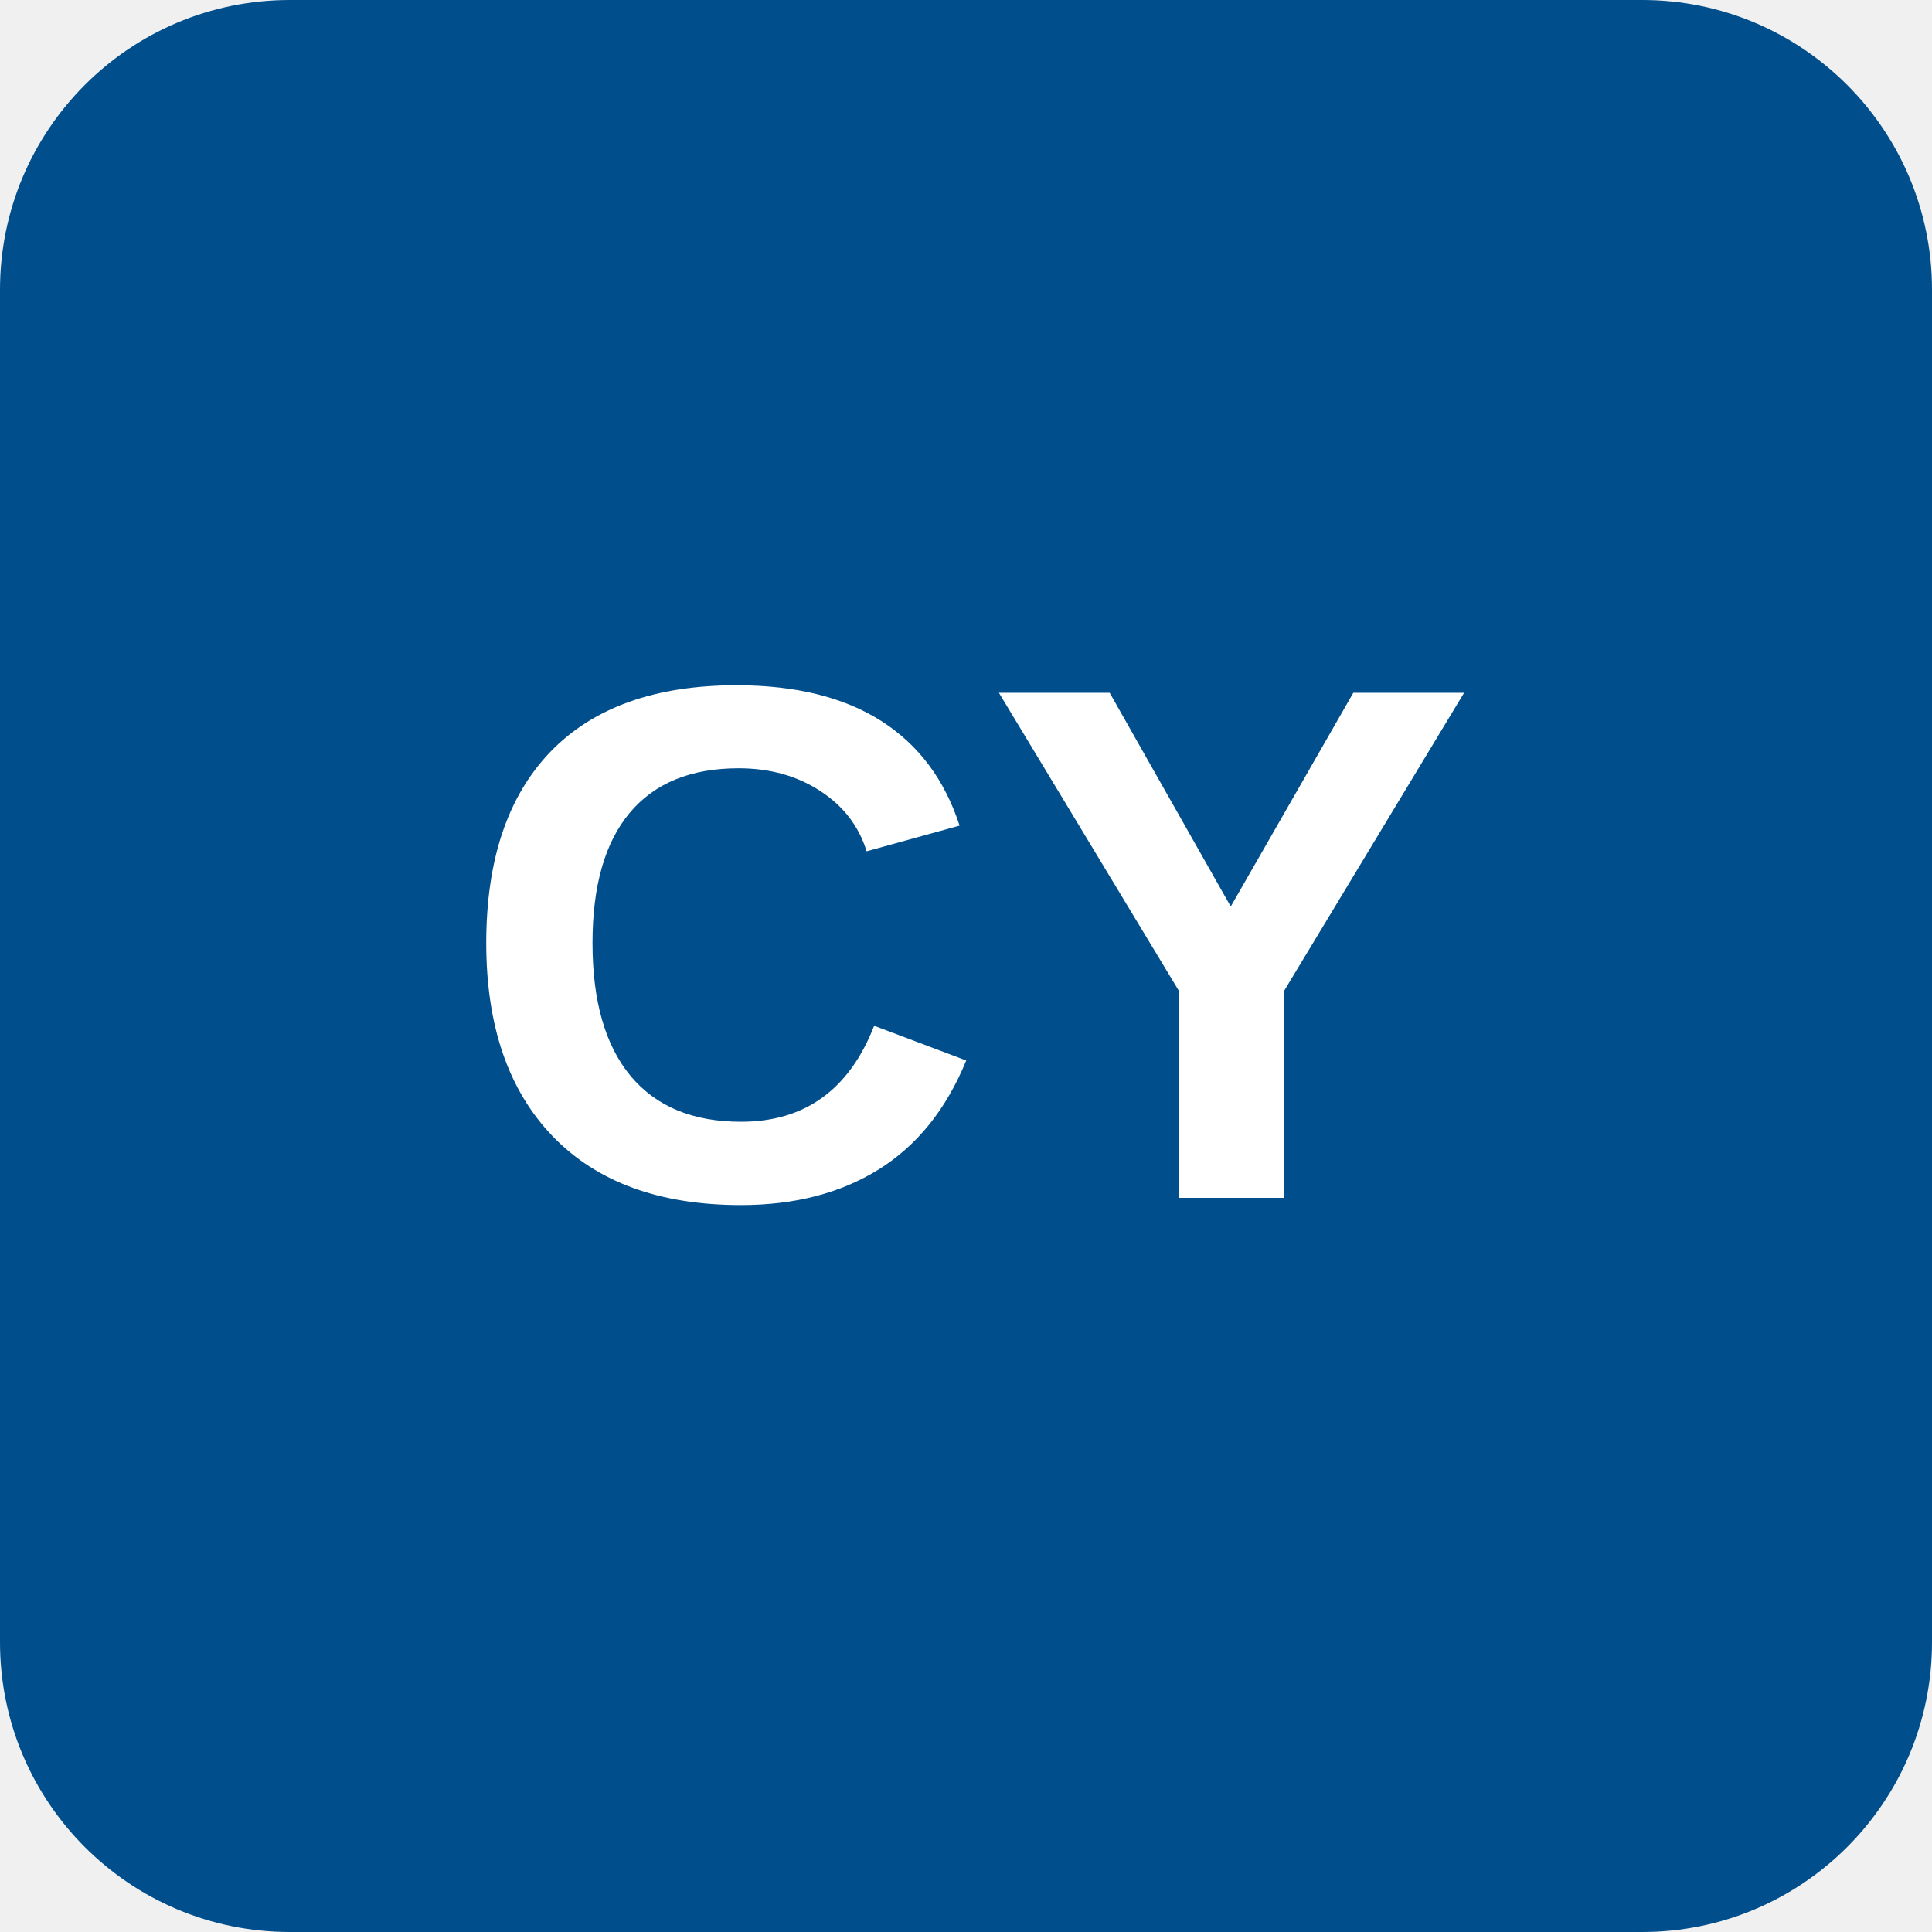
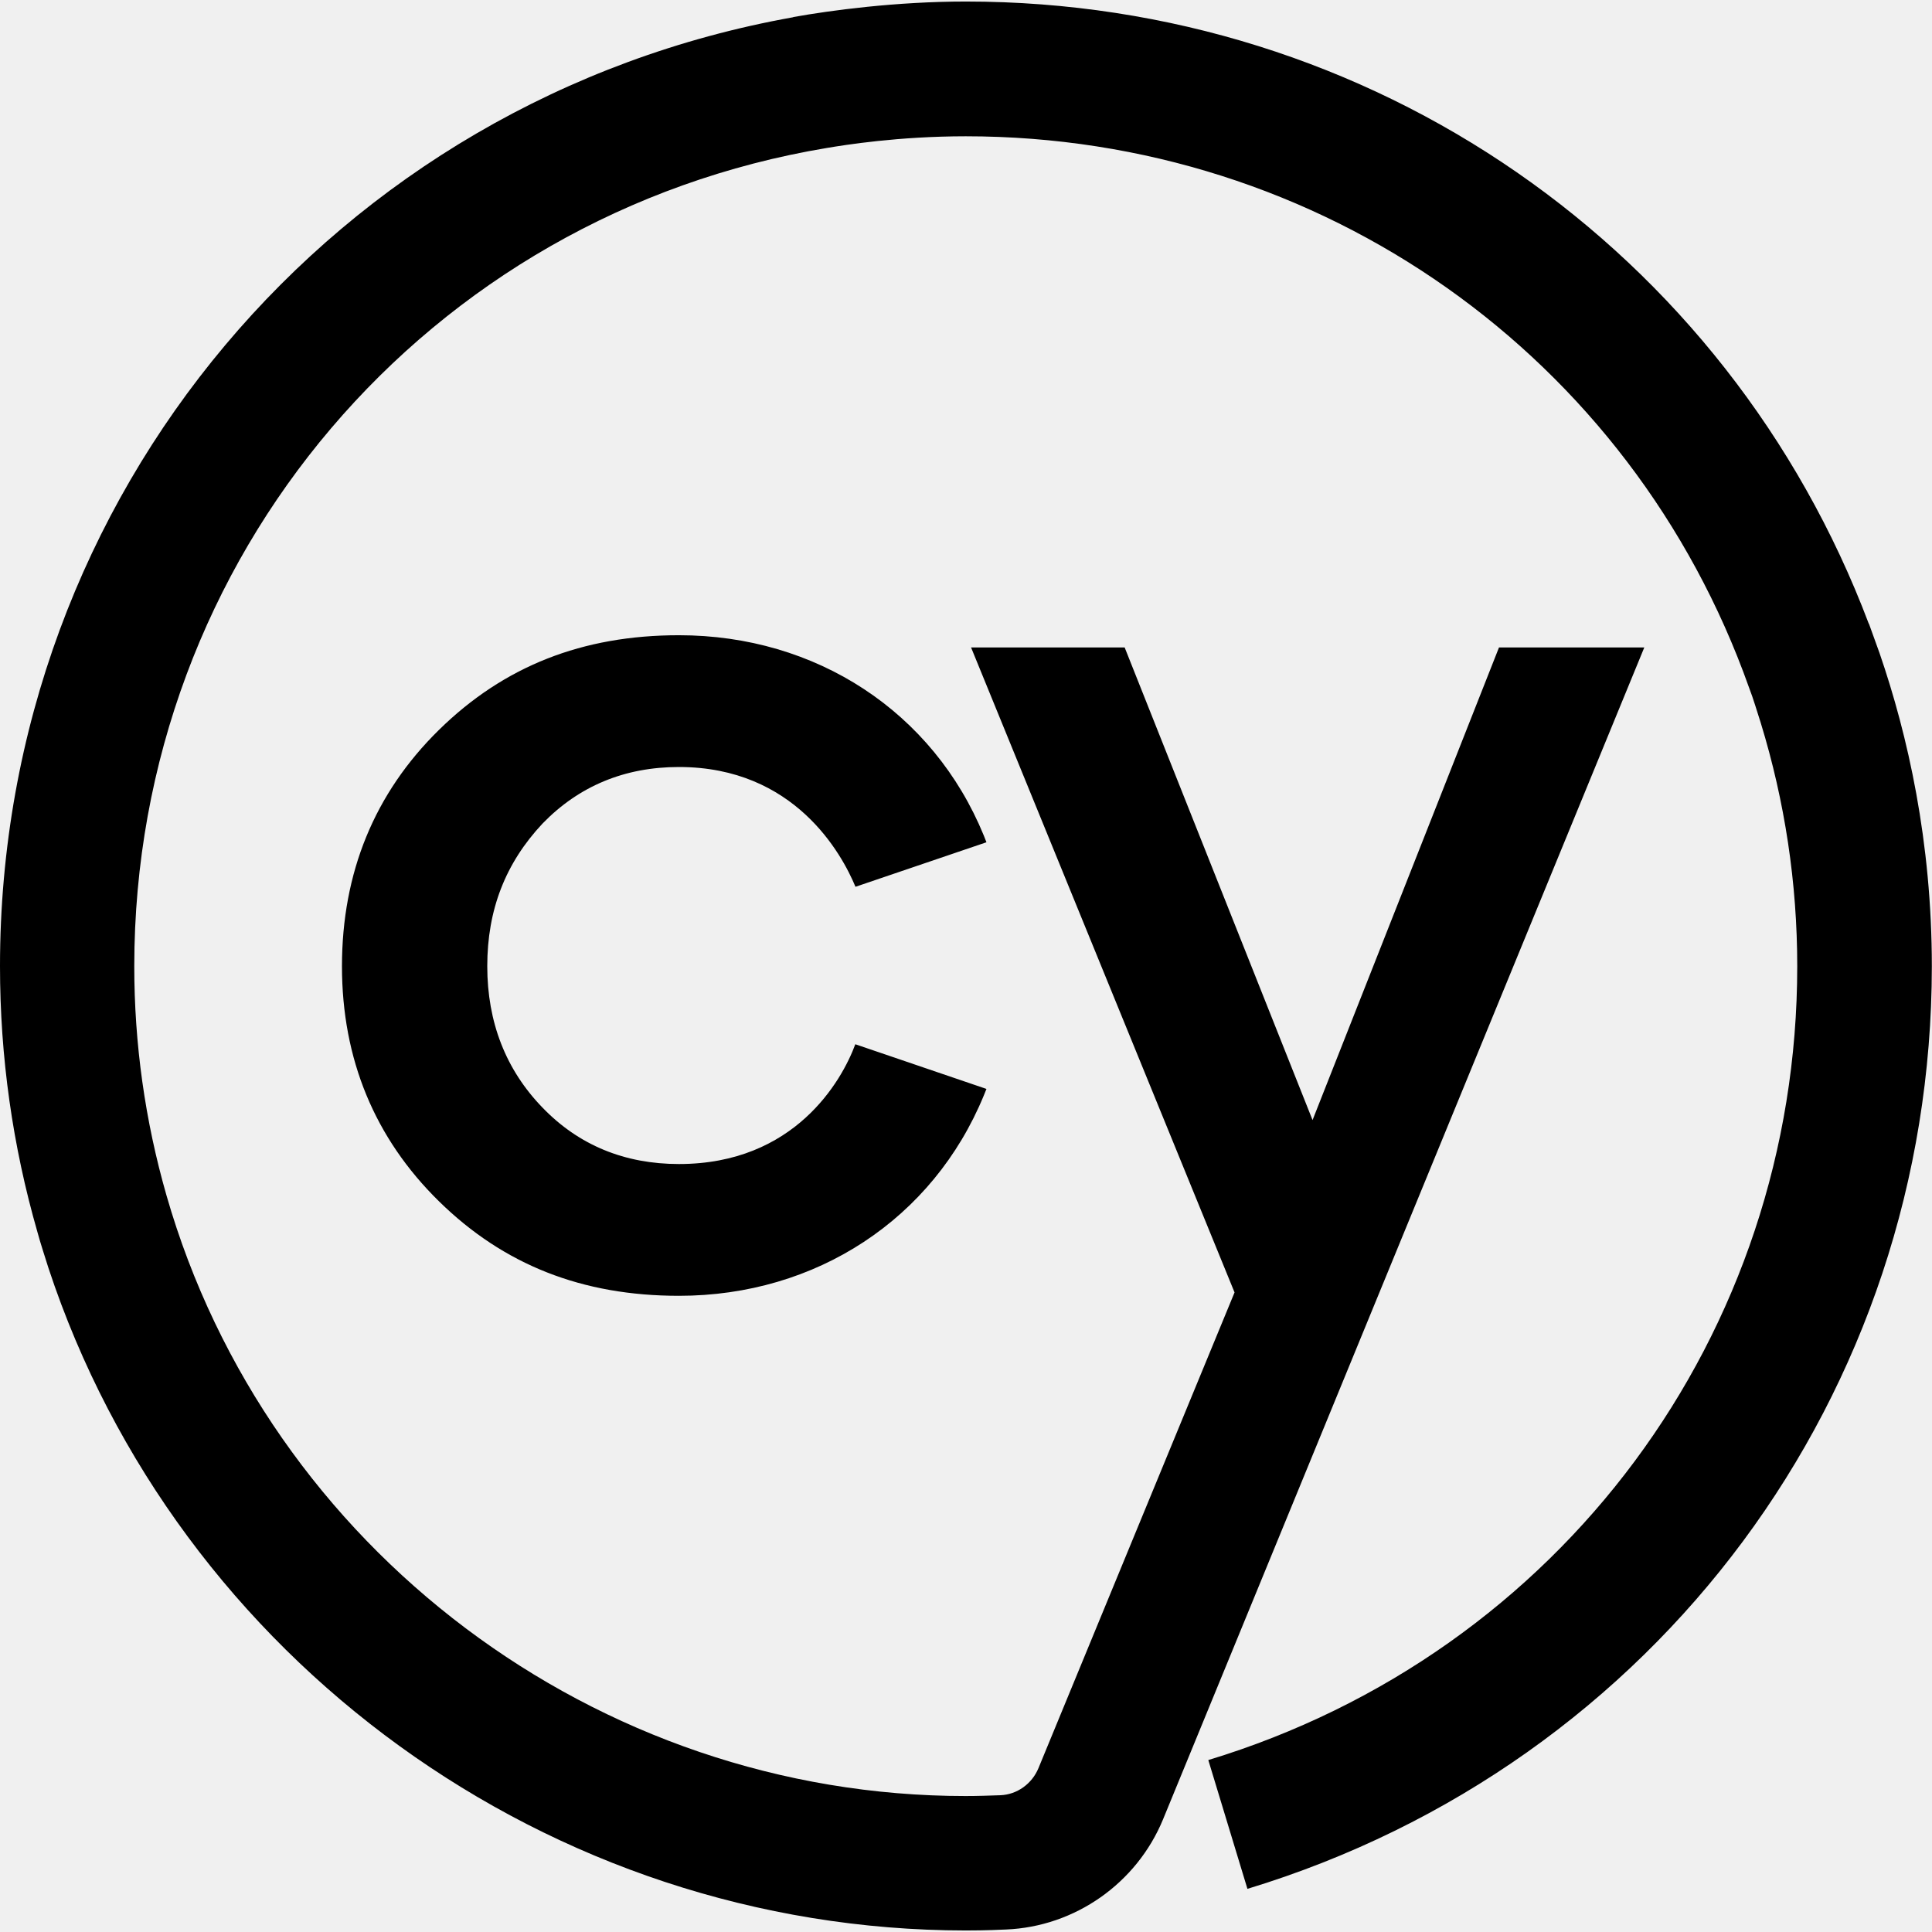
- <svg xmlns="http://www.w3.org/2000/svg" viewBox="0 0 100 100">
-   <rect width="100" height="100" rx="15" fill="#004e8c" />
-   <text x="50" y="62" font-family="Arial,sans-serif" font-size="38" font-weight="bold" fill="white" text-anchor="middle">CY</text>
+ <svg xmlns="http://www.w3.org/2000/svg" role="img" viewBox="0 0 24 24">
+   <path d="M11.998.019c-.864 0-1.682.11-2.144.193v.002C4.173 1.228 0 6.137 0 12.002c0 1.127.157 2.233.465 3.303.039.145.091.299.137.447 1.607 4.865 6.224 8.226 11.393 8.229.065 0 .252-0.0.502-.012.856-.035 1.623-.573 1.951-1.369l.474-1.154L20.426 8.043H18.621l-2.316 5.871-2.334-5.871h-1.908l3.273 8.012c-.811 1.97-1.625 3.939-2.436 5.91-.081.195-.266.328-.473.336-.144.005-.285.01-.432.01-4.585 0-8.667-3.07-9.928-7.465a10.306 10.306 0 0 1-.399-2.844c0-5.089 3.652-9.34 8.604-10.164.221-.037.888-.145 1.725-.145 4.417 0 8.269 2.732 9.73 6.848.056.144.098.293.146.44.299.975.453 1.989.453 3.022 0 4.57-2.941 8.533-7.316 9.861l.486 1.6c5.085-1.546 8.499-6.152 8.502-11.459 0-1.549-.298-2.871-.65-3.893-.043-.121-.087-.242-.131-.363h-.002C21.458 3.095 17.044.019 11.998.019ZM8.434 7.891c-1.2 0-2.175.385-2.981 1.176-.801.786-1.205 1.774-1.205 2.936 0 1.154.407 2.137 1.205 2.92.806.791 1.781 1.174 2.981 1.174 1.705 0 3.156-.955 3.787-2.488l.033-.082-1.629-.555c-.168.456-.755 1.488-2.191 1.488-.674 0-1.244-.234-1.693-.699-.457-.47-.688-1.063-.688-1.758 0-.7.225-1.281.688-1.774.452-.465 1.019-.701 1.693-.701 1.438 0 2.024 1.081 2.193 1.488l1.627-.553-.033-.084c-.629-1.536-2.082-2.488-3.787-2.488Z" />
</svg>
